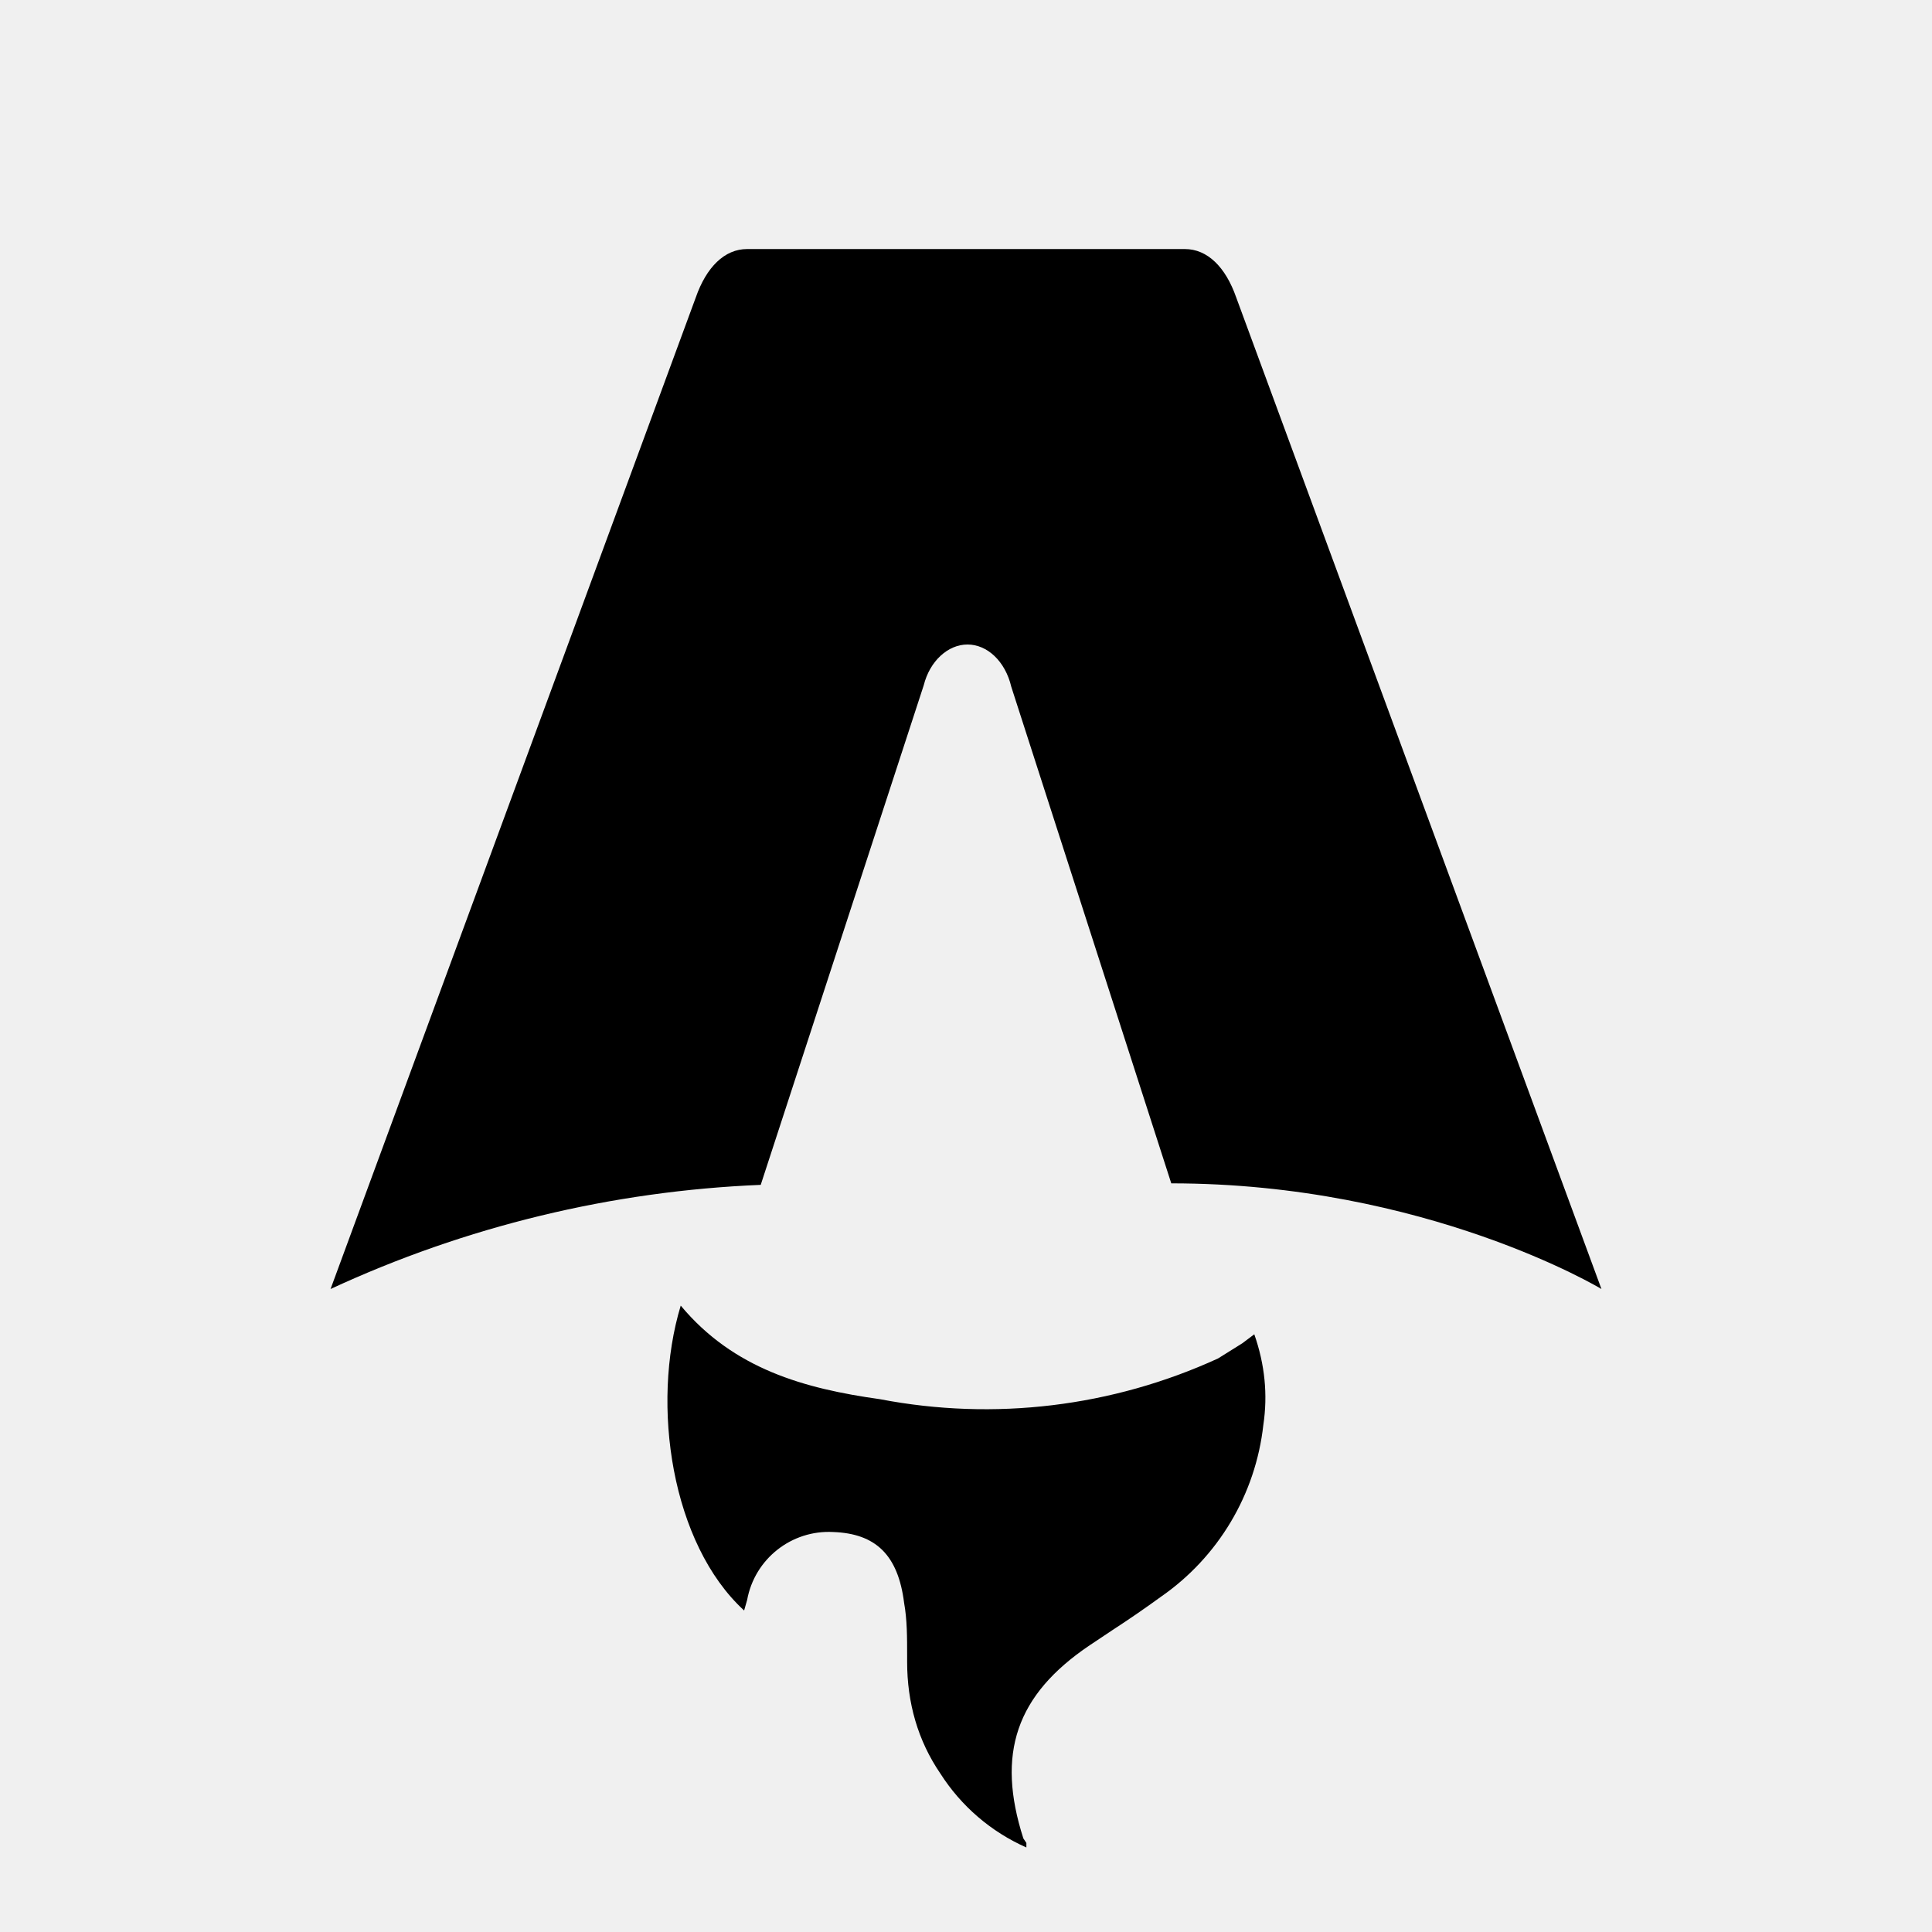
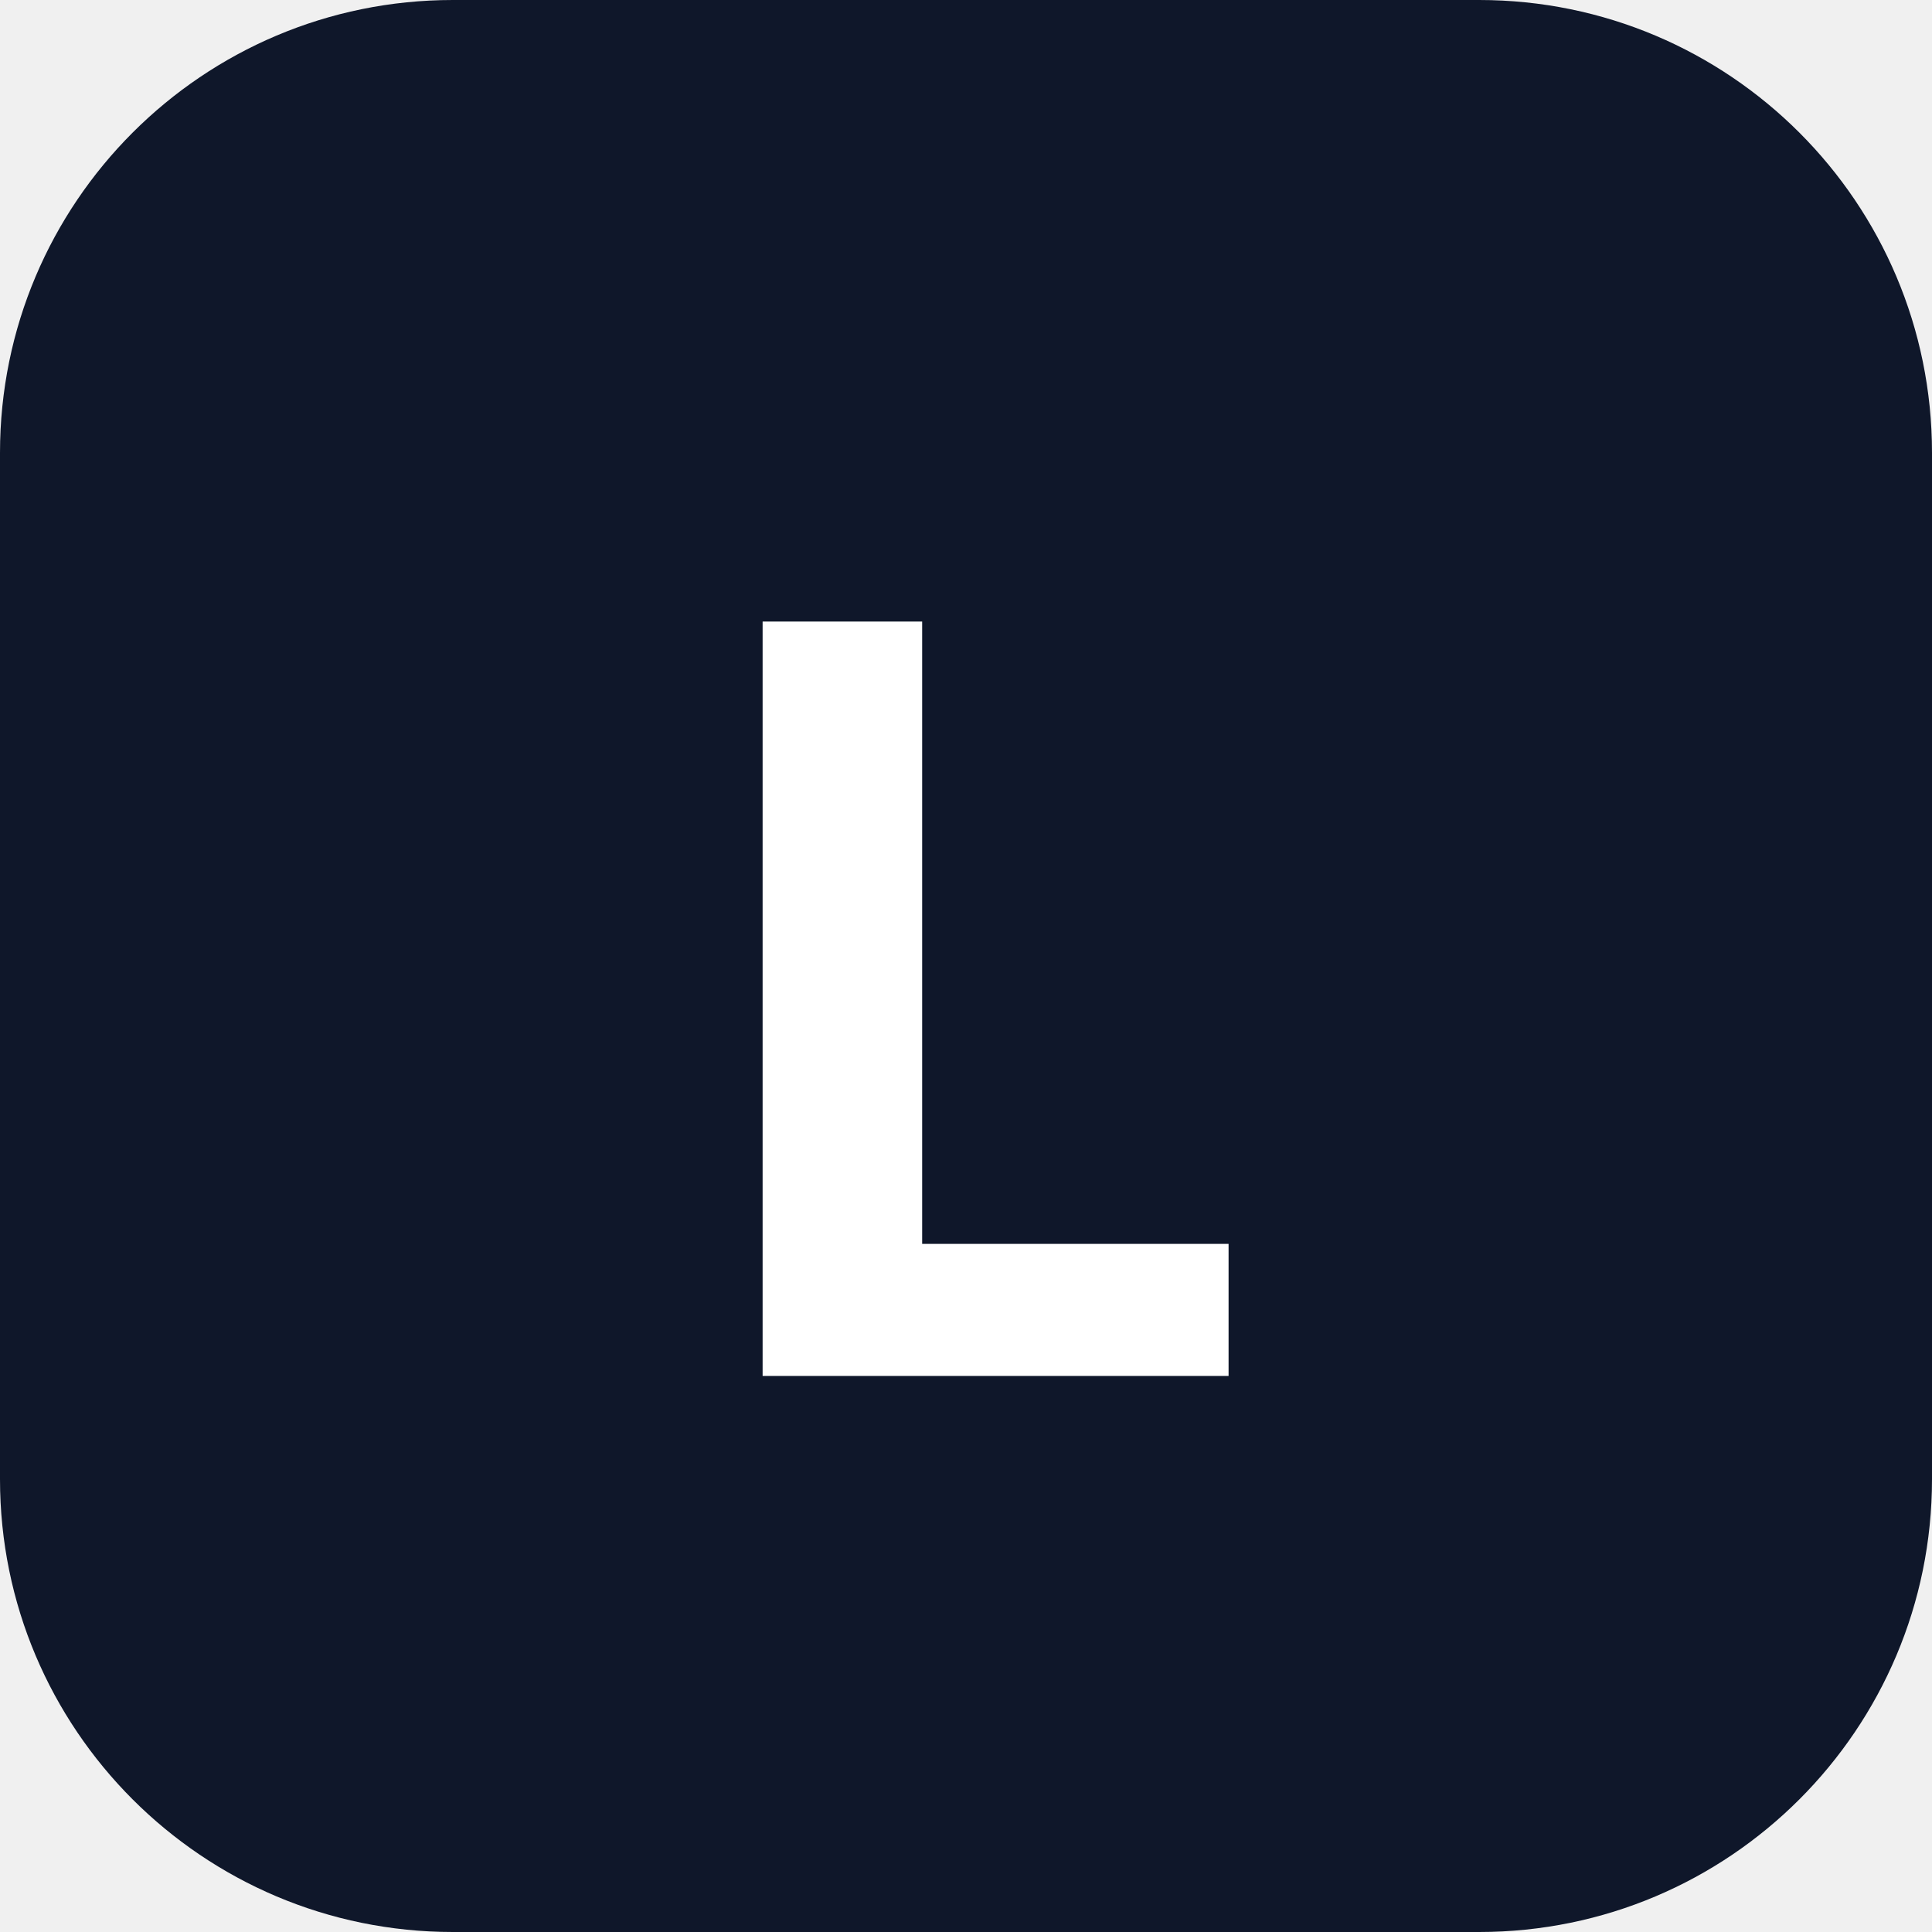
- <svg xmlns="http://www.w3.org/2000/svg" fill="none" viewBox="0 0 128 128">
-   <path d="M50.4 78.5a75.1 75.1 0 0 0-28.5 6.9l24.2-65.7c.7-2 1.9-3.2 3.4-3.2h29c1.5 0 2.7 1.2 3.4 3.2l24.2 65.7s-11.6-7-28.5-7L67 45.5c-.4-1.7-1.6-2.8-2.9-2.8-1.3 0-2.5 1.1-2.9 2.7L50.4 78.5Zm-1.1 28.2Zm-4.2-20.2c-2 6.6-.6 15.8 4.2 20.2a17.5 17.5 0 0 1 .2-.7 5.5 5.5 0 0 1 5.7-4.5c2.8.1 4.3 1.5 4.7 4.7.2 1.1.2 2.3.2 3.5v.4c0 2.7.7 5.2 2.2 7.4a13 13 0 0 0 5.7 4.9v-.3l-.2-.3c-1.8-5.6-.5-9.5 4.4-12.8l1.5-1a73 73 0 0 0 3.2-2.2 16 16 0 0 0 6.8-11.4c.3-2 .1-4-.6-6l-.8.6-1.6 1a37 37 0 0 1-22.4 2.7c-5-.7-9.7-2-13.2-6.2Z" />
-   <style>
-         path { fill: #000; }
-         @media (prefers-color-scheme: dark) {
-             path { fill: #FFF; }
-         }
-     </style>
+ <svg xmlns="http://www.w3.org/2000/svg" width="512" height="512" viewBox="0 0 512 512" fill="none">
+   <rect width="512" height="512" rx="120" fill="#0F172A" />
+   <text x="50%" y="50%" dominant-baseline="central" text-anchor="middle" fill="white" font-family="sans-serif" font-weight="bold" font-size="280">L</text>
</svg>
